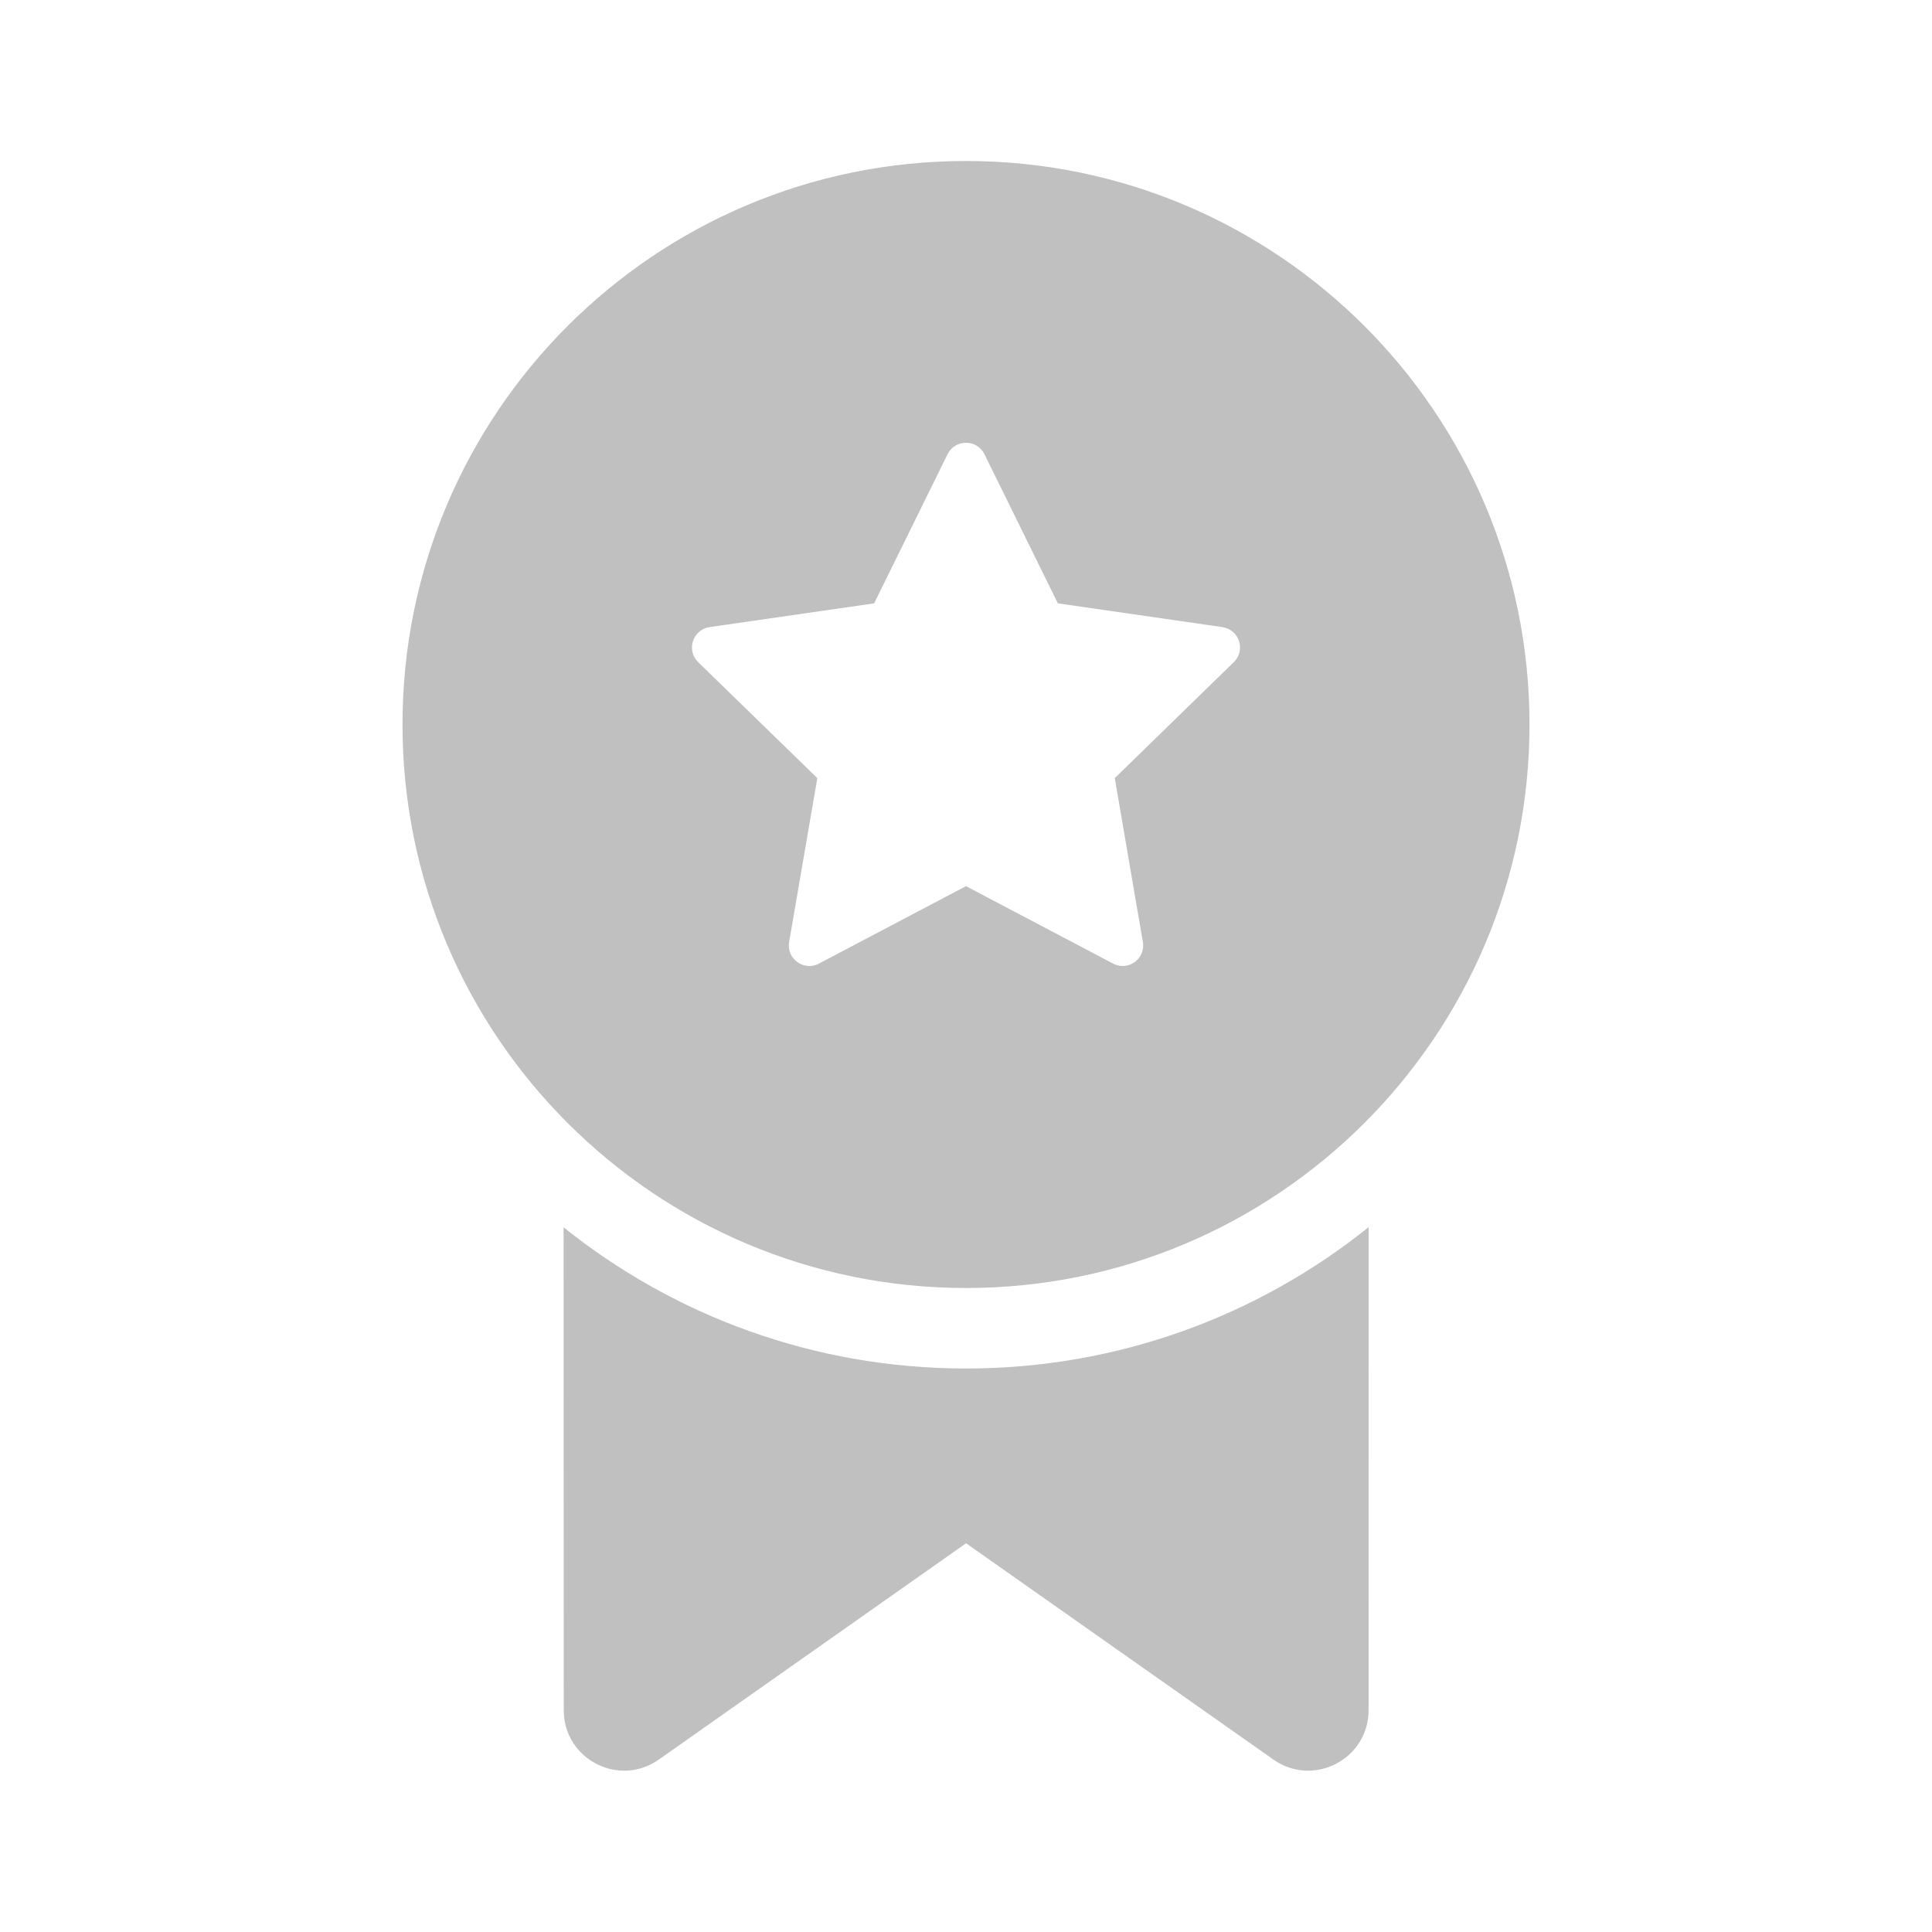
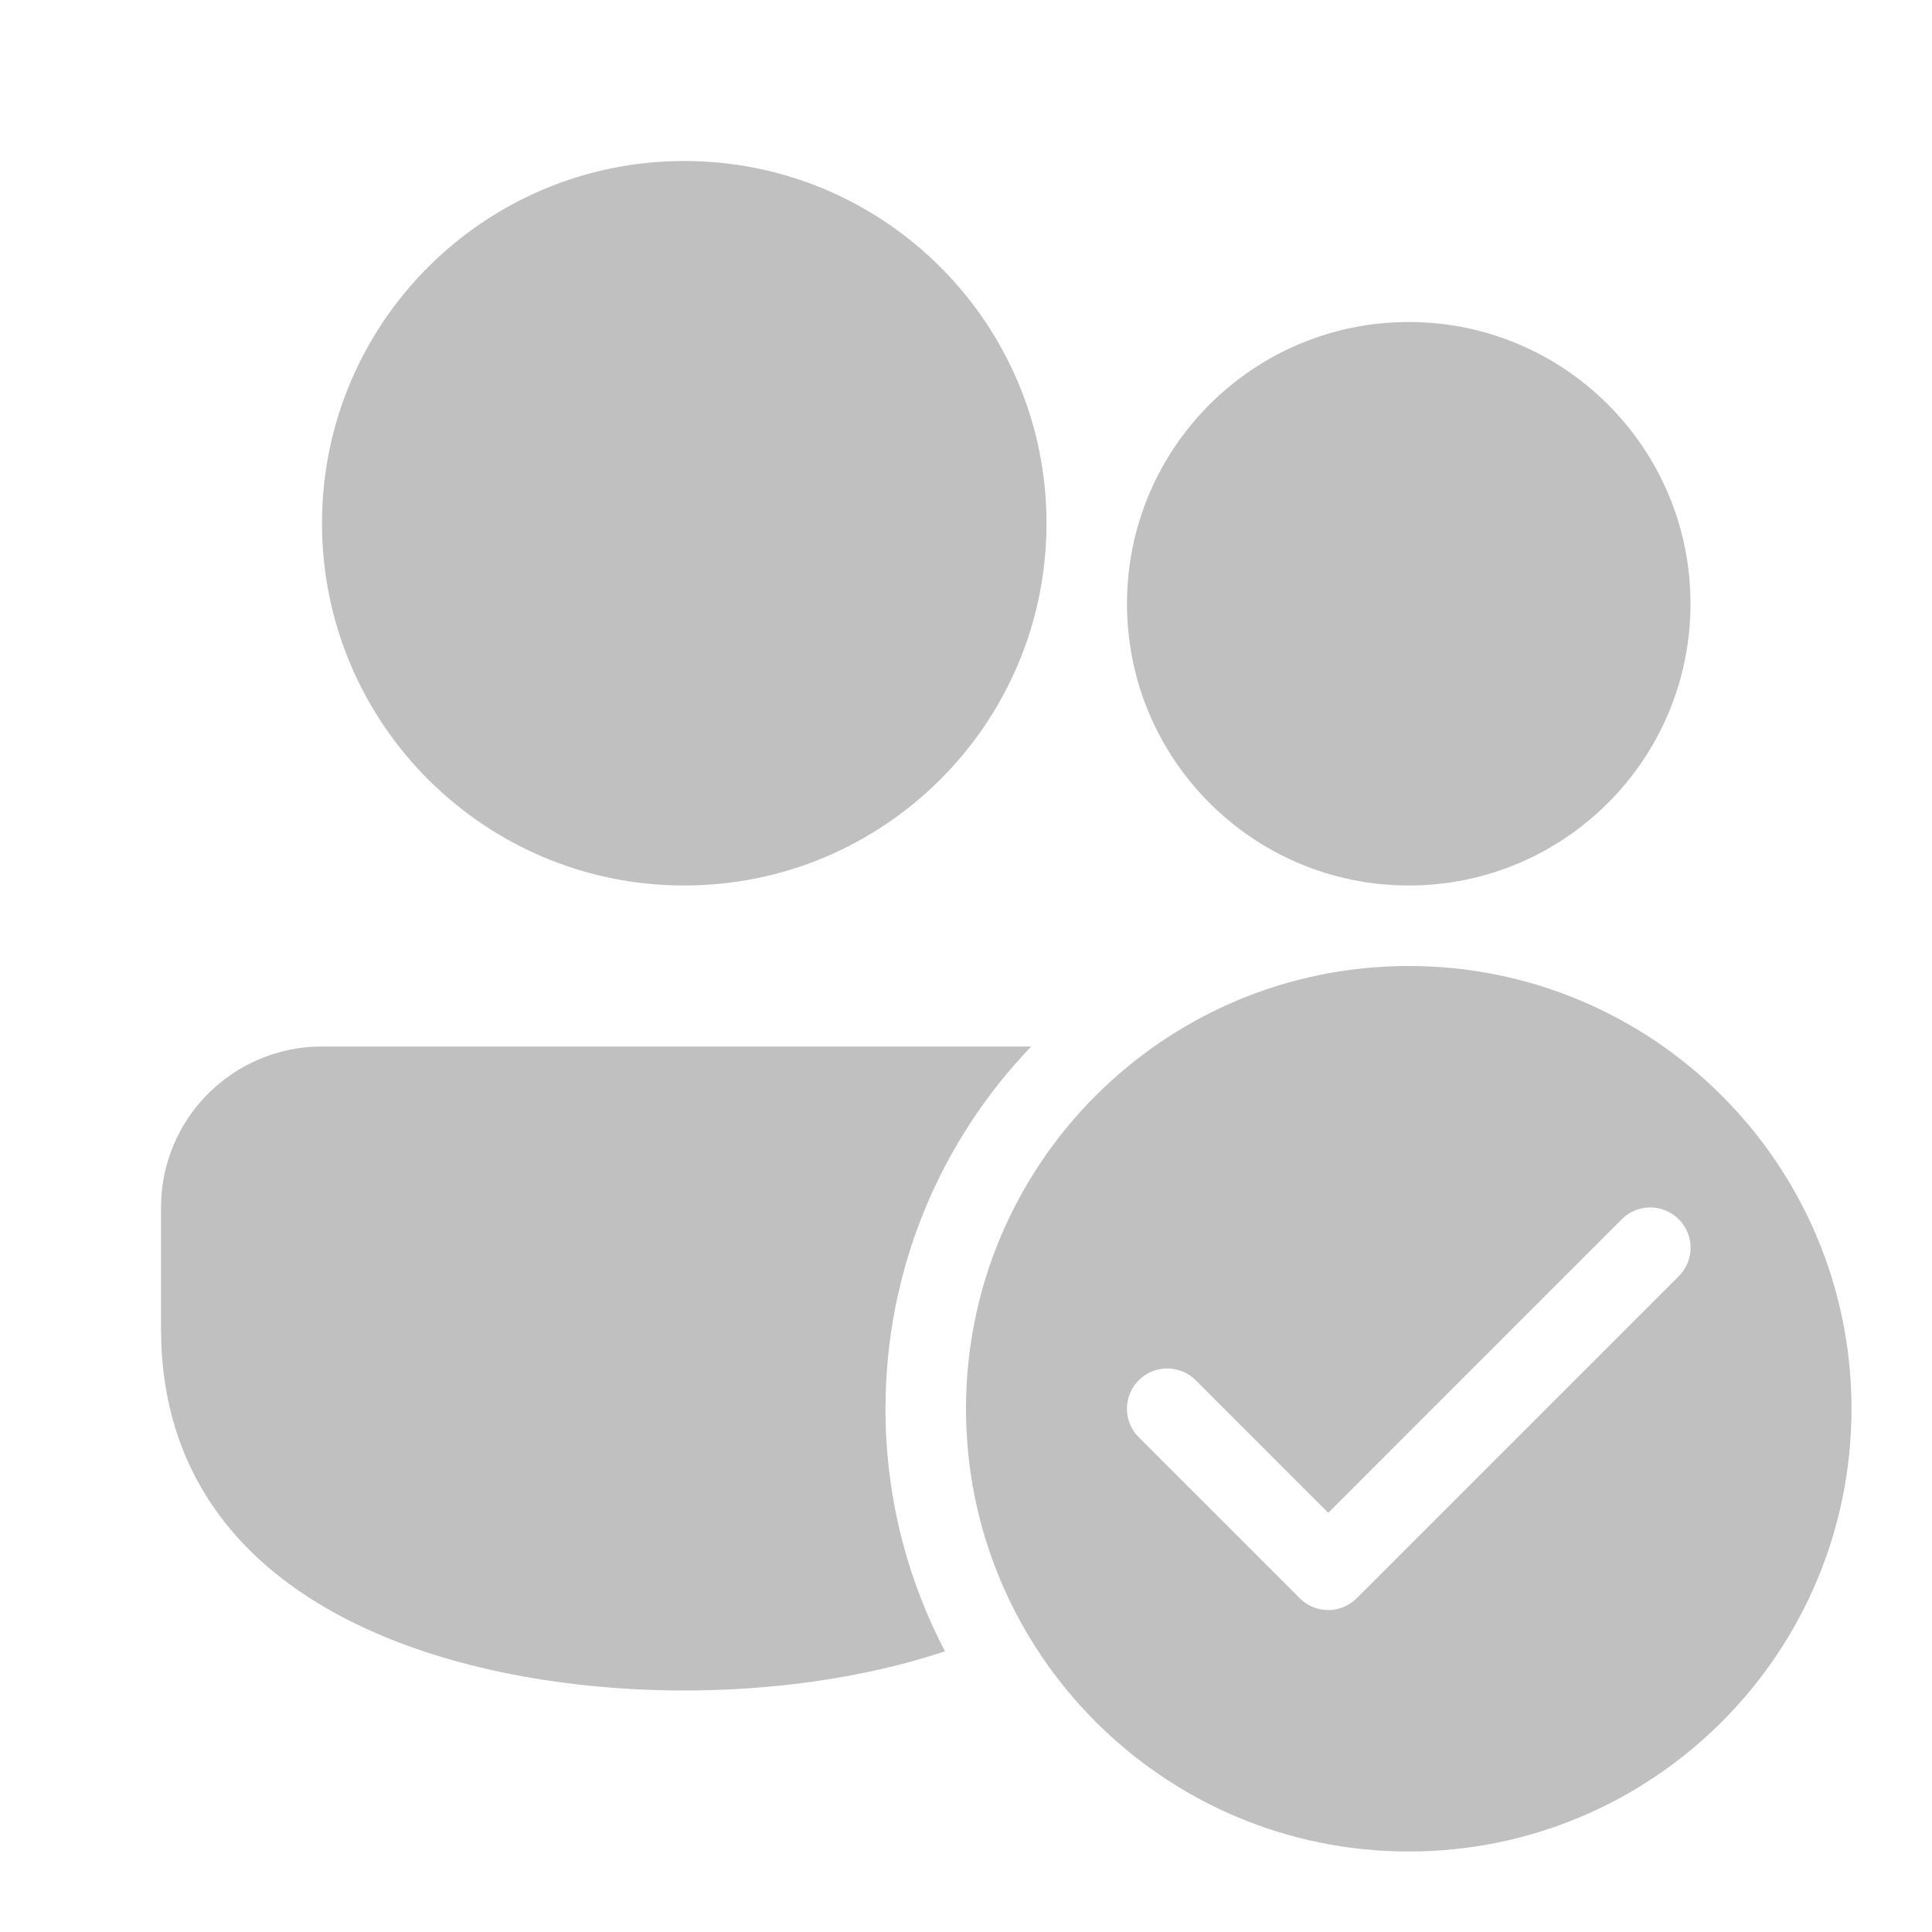
- <svg xmlns="http://www.w3.org/2000/svg" width="16" height="16" viewBox="0 0 24 24" fill="#C0C0C0">
-   <path d="M17.001 21.245L17.002 15.244C15.632 16.343 13.893 17 12 17C10.108 17 8.37 16.343 7.001 15.246L7.003 21.245C7.003 21.853 7.687 22.208 8.184 21.858L12.001 19.171L15.819 21.858C16.316 22.208 17.001 21.853 17.001 21.245ZM19 9C19 5.134 15.866 2 12 2C8.134 2 5 5.134 5 9C5 12.866 8.134 16 12 16C15.866 16 19 12.866 19 9ZM12.229 5.642L13.141 7.495L15.185 7.79C15.395 7.821 15.478 8.078 15.327 8.225L13.848 9.666L14.197 11.701C14.233 11.91 14.014 12.069 13.827 11.97L12 11.008L10.173 11.97C9.986 12.069 9.767 11.91 9.803 11.701L10.153 9.666L8.673 8.226C8.522 8.078 8.605 7.821 8.815 7.79L10.859 7.495L11.771 5.642C11.865 5.453 12.135 5.453 12.229 5.642Z" />
+ <svg xmlns="http://www.w3.org/2000/svg" width="24" height="24" fill="#C0C0C0" viewBox="0 0 24 24">
+   <path d="M12.81 13 4 13a2 2 0 0 0-2 2V16.5l.005.23C2.165 20.044 5.778 21 8.5 21c1.03 0 2.189-.137 3.239-.487A6.472 6.472 0 0 1 11 17.5c0-1.746.689-3.332 1.81-4.5ZM13 6.5a4.5 4.5 0 1 0-9 0 4.5 4.5 0 0 0 9 0Zm8 1a3.5 3.5 0 1 0-7 0 3.5 3.5 0 0 0 7 0Zm2 10a5.5 5.5 0 1 1-11 0 5.5 5.5 0 0 1 11 0Zm-2.146-2.354a.5.5 0 0 0-.708 0L16.5 18.793l-1.646-1.647a.5.5 0 0 0-.708.708l2 2a.5.5 0 0 0 .708 0l4-4a.5.5 0 0 0 0-.708Z" />
</svg>
